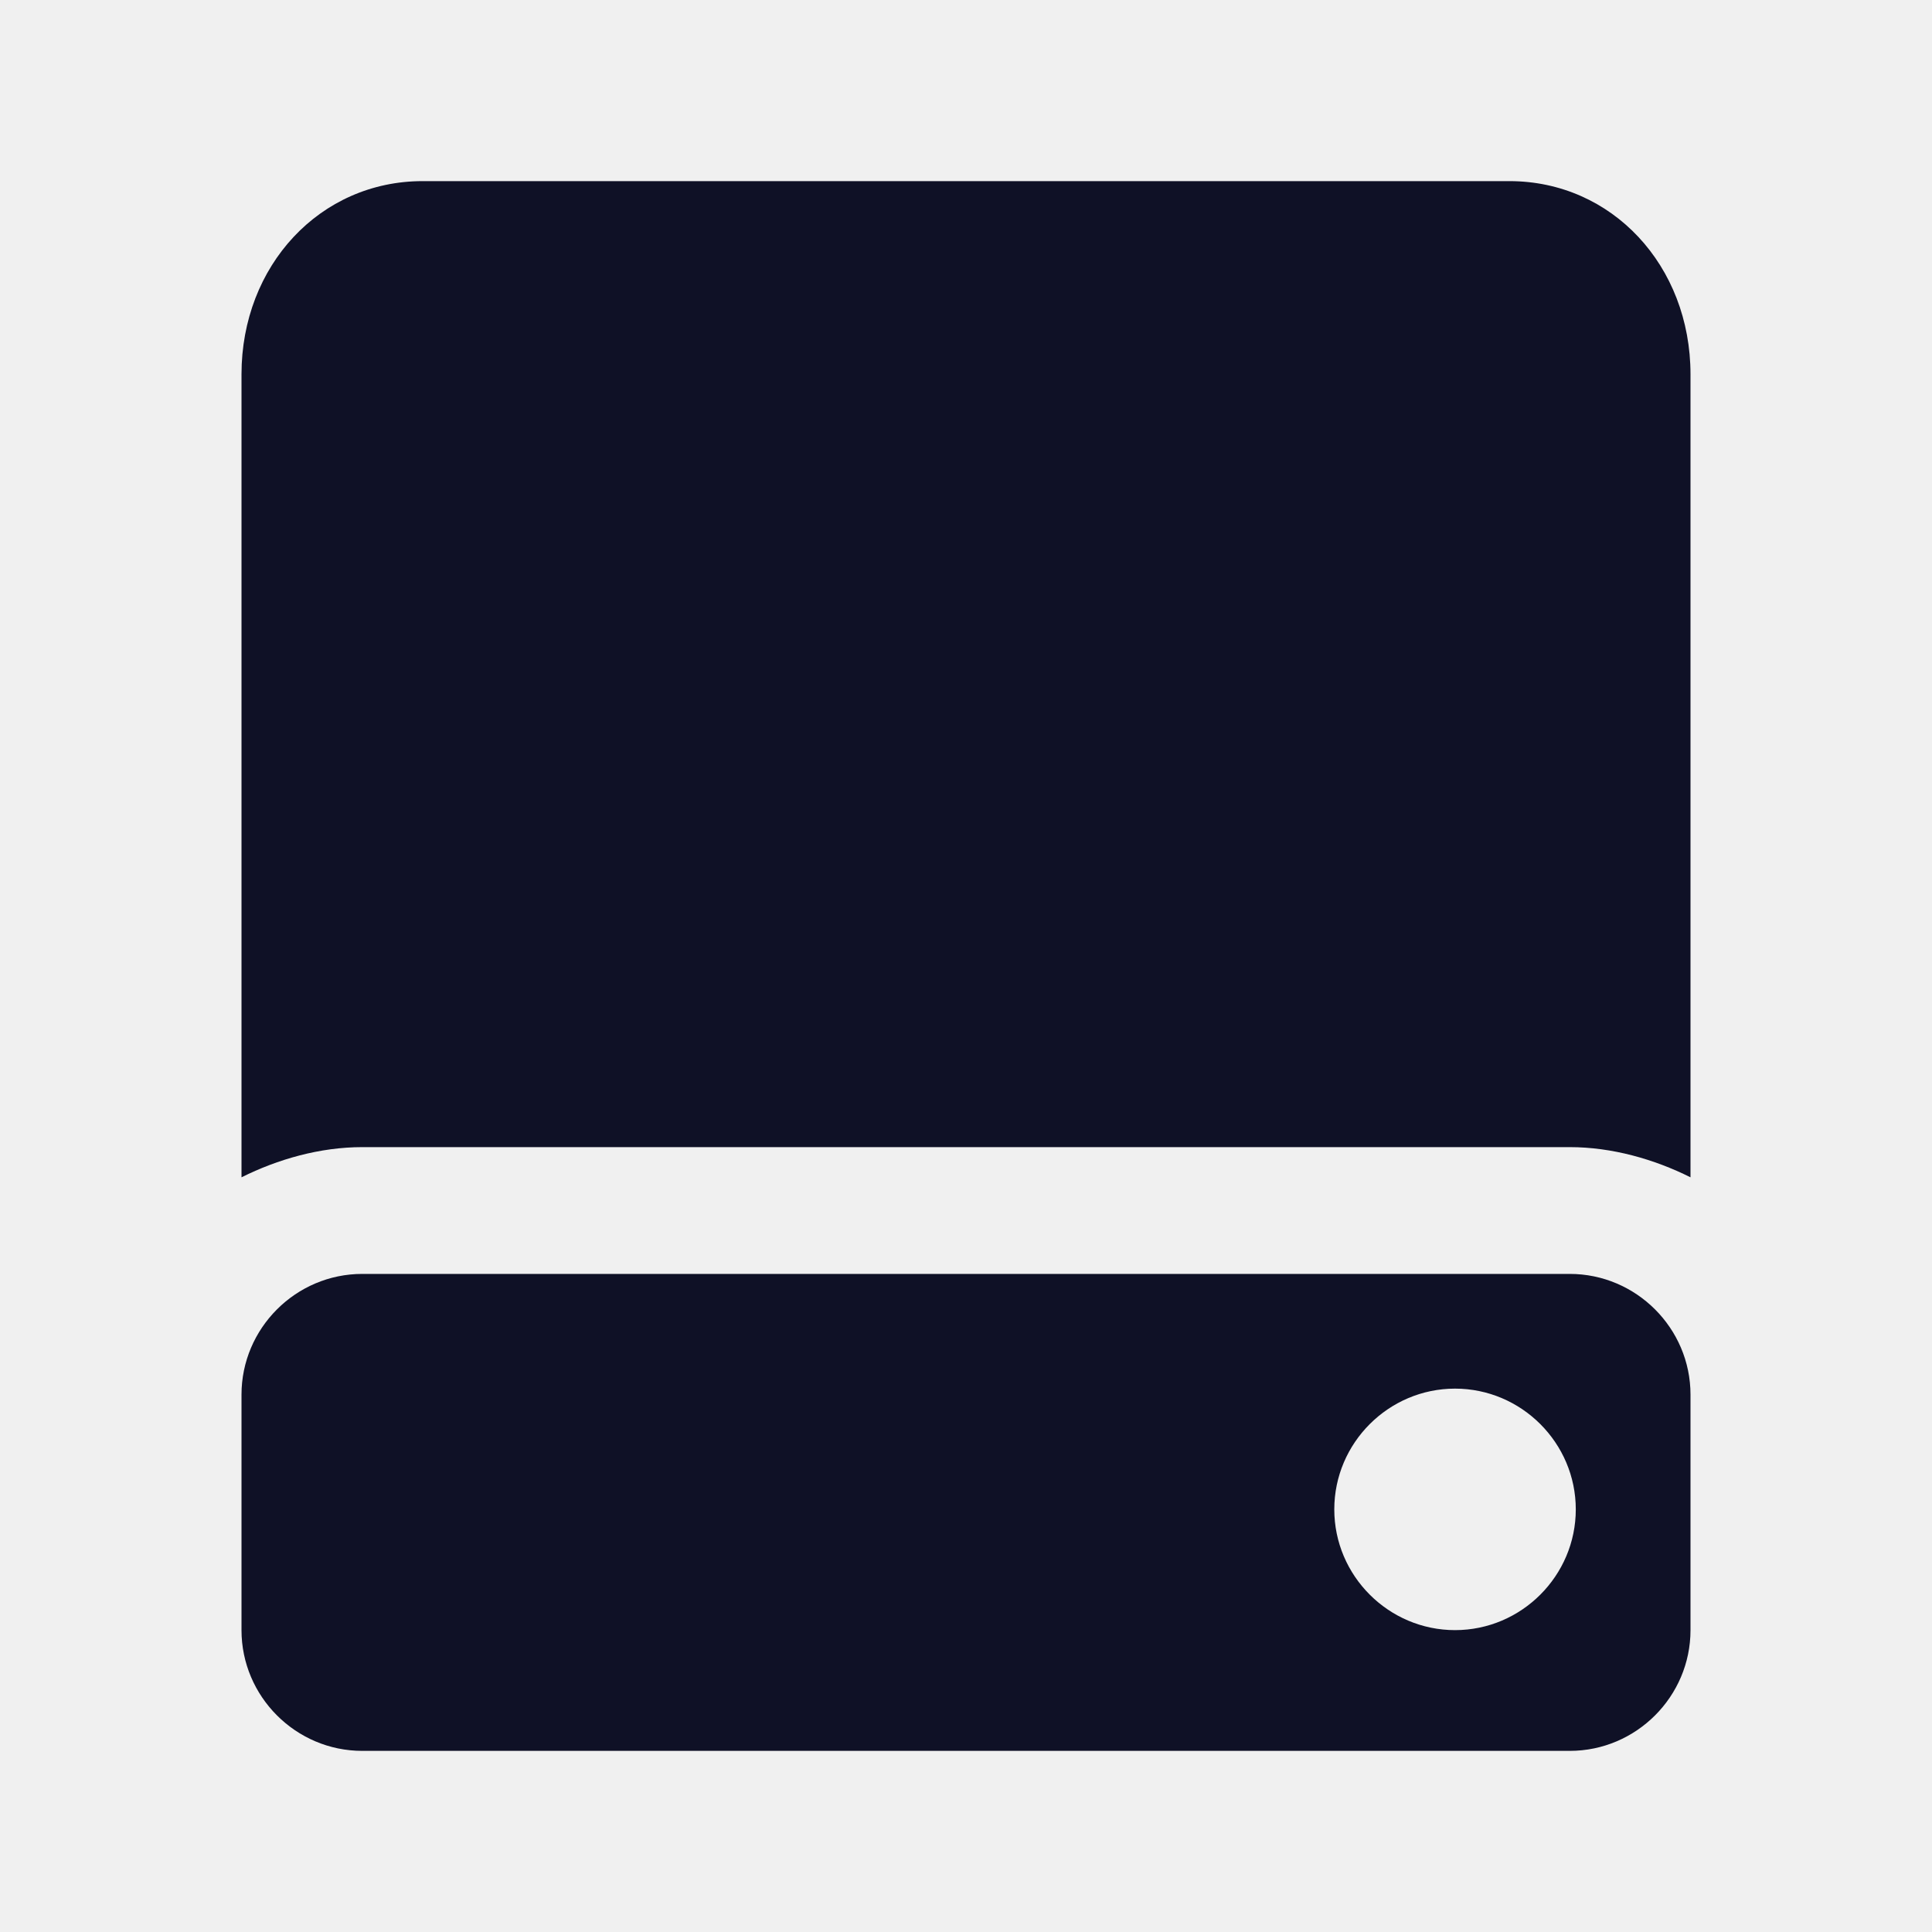
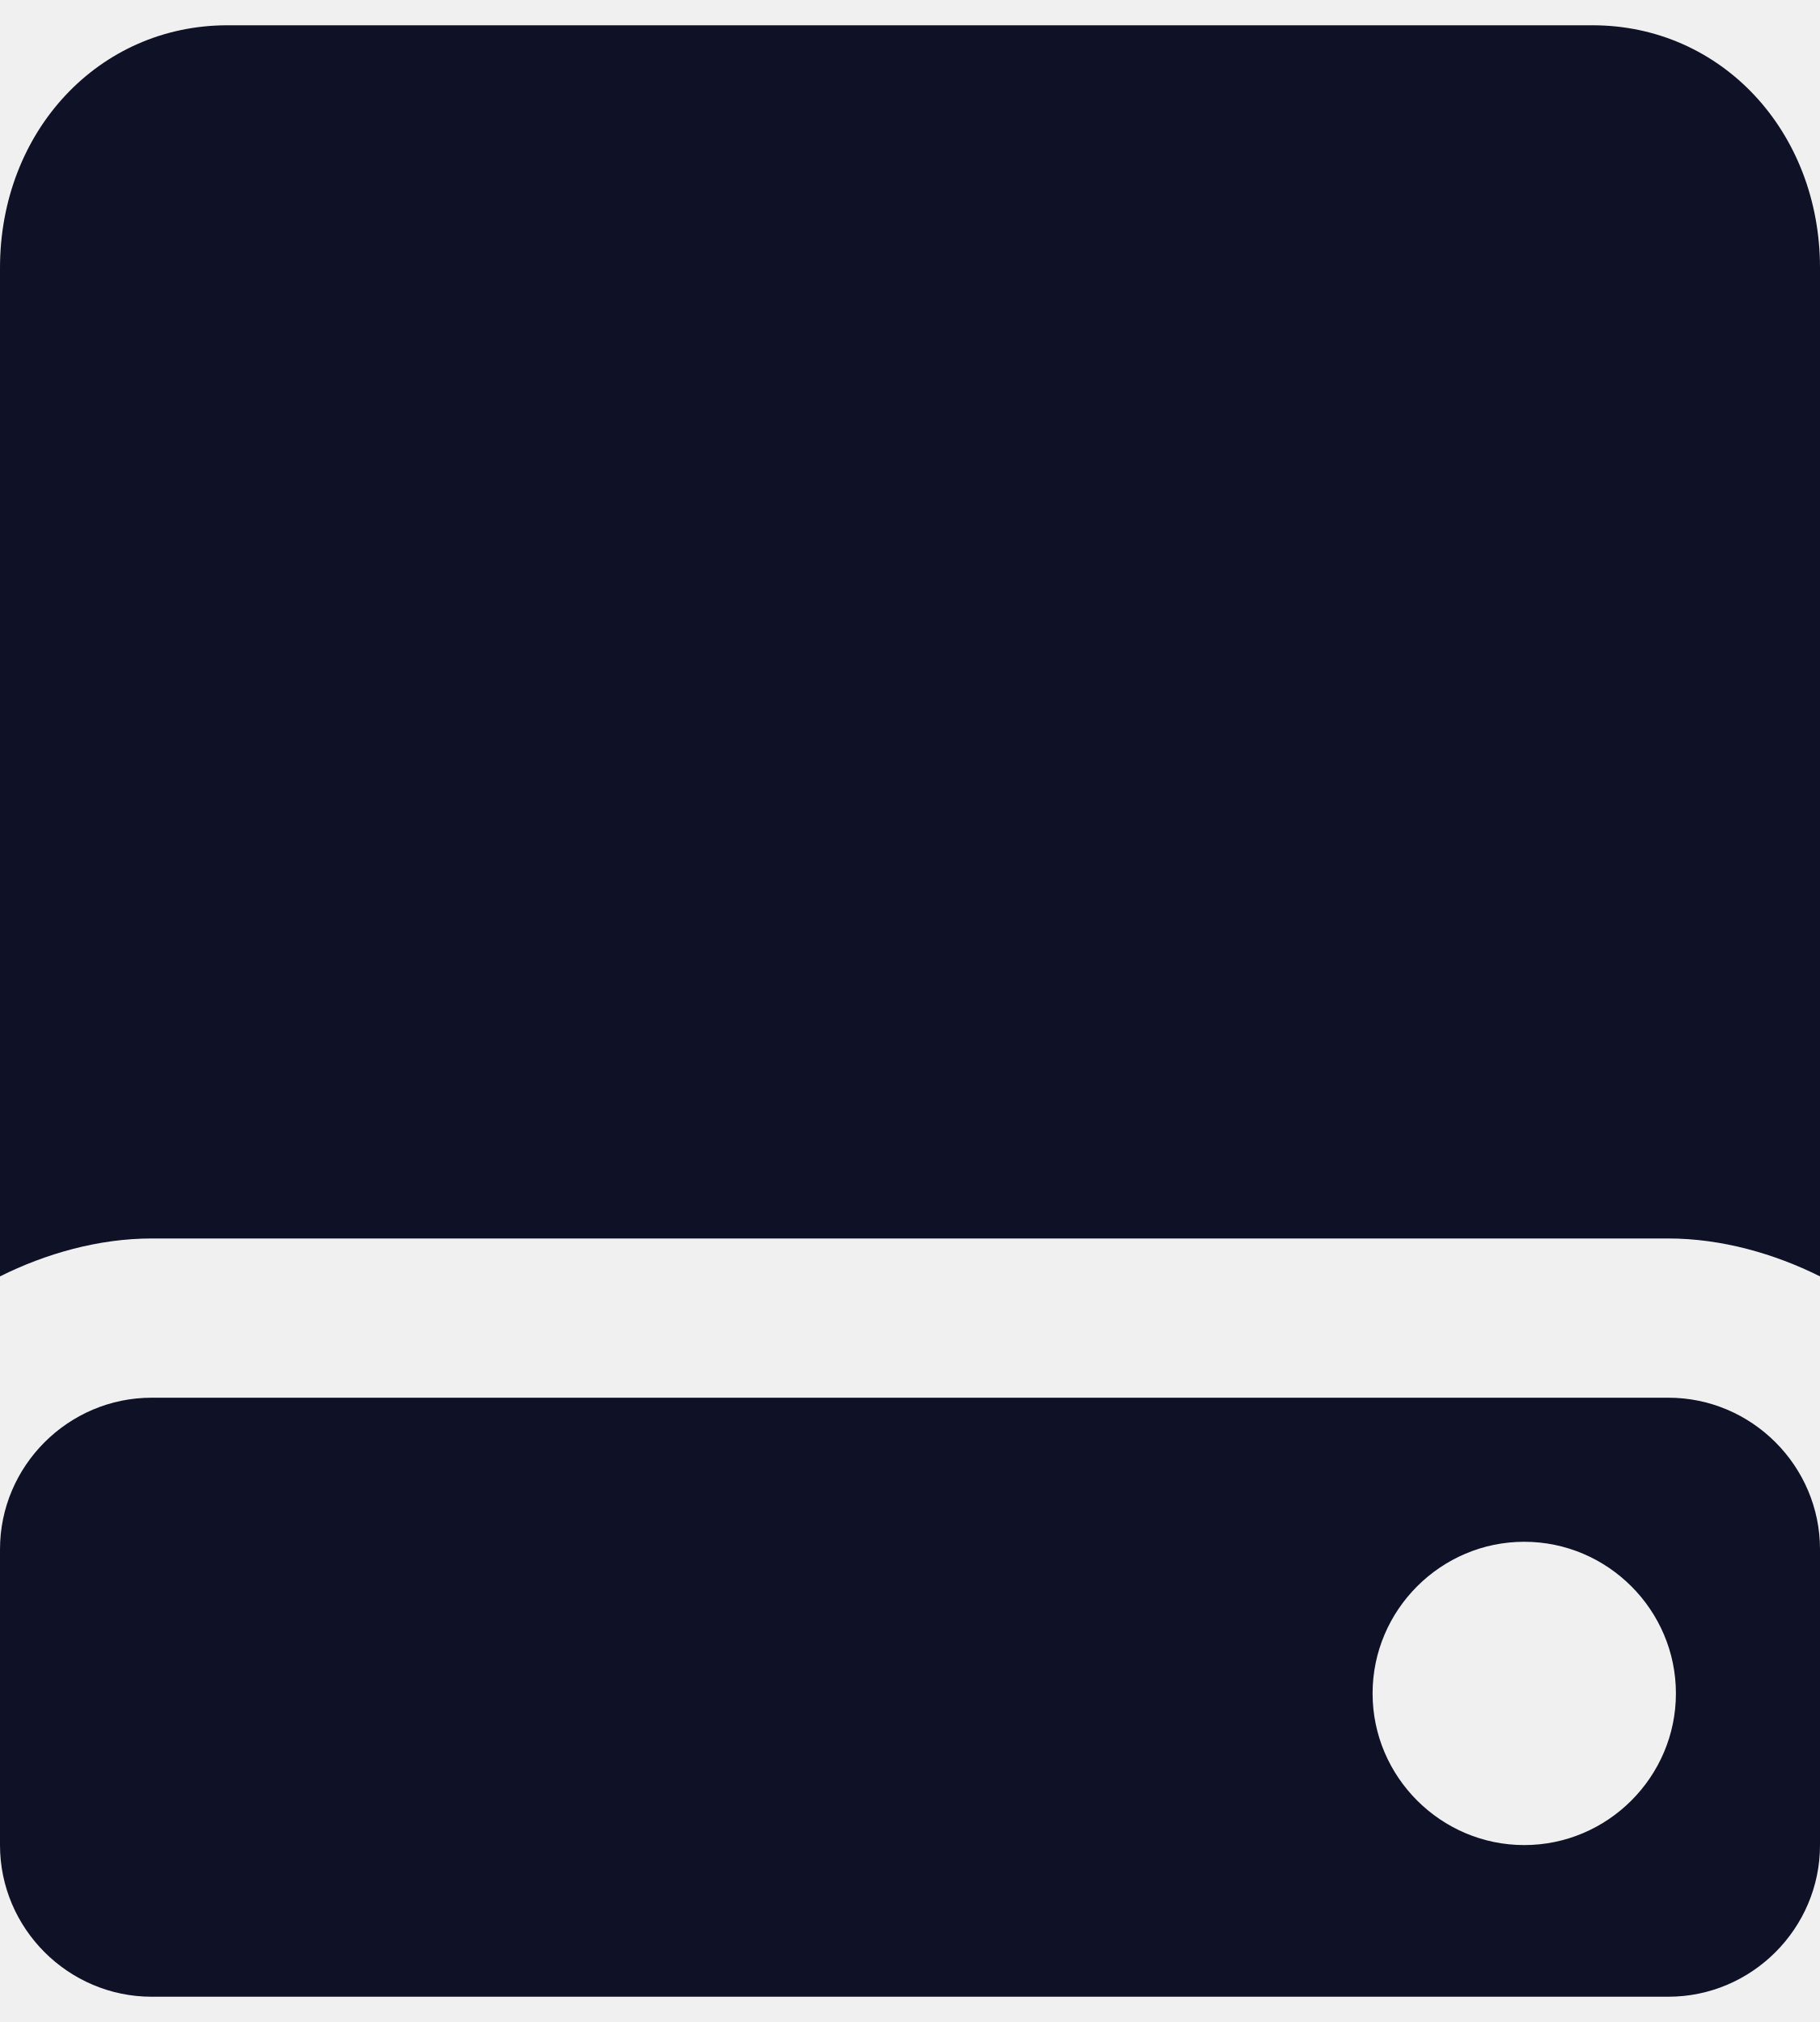
- <svg xmlns="http://www.w3.org/2000/svg" xmlns:xlink="http://www.w3.org/1999/xlink" width="24" height="24" viewBox="0 0 24 24">
+ <svg xmlns="http://www.w3.org/2000/svg" xmlns:xlink="http://www.w3.org/1999/xlink" width="18px" height="20px" viewBox="0 0 18 20" version="1.1">
  <defs>
-     <path id="storage-a" d="M19.5,15.825 L4.5,15.825 C3.675,15.825 3,16.5 3,17.325 L3,20.25 C3,21.075 3.675,21.75 4.5,21.75 L19.5,21.75 C20.325,21.75 21,21.075 21,20.25 L21,17.325 C21,16.5 20.325,15.825 19.5,15.825 Z M18.075,20.25 C17.25,20.25 16.575,19.575 16.575,18.75 C16.575,17.925 17.25,17.25 18.075,17.25 C18.9,17.25 19.575,17.925 19.575,18.75 C19.575,19.575 18.9,20.25 18.075,20.25 Z M18.75,2.25 L5.25,2.25 C3.975,2.25 3,3.3 3,4.65 L3,14.625 C3.45,14.4 3.975,14.25 4.5,14.25 L19.5,14.25 C20.025,14.25 20.55,14.4 21,14.625 L21,4.65 C21,3.3 20.025,2.25 18.75,2.25 Z" />
+     <path d="M19.5,15.825 L4.5,15.825 C3.675,15.825 3,16.5 3,17.325 L3,20.25 C3,21.075 3.675,21.75 4.5,21.75 L19.5,21.75 C20.325,21.75 21,21.075 21,20.25 L21,17.325 C21,16.5 20.325,15.825 19.5,15.825 Z M18.075,20.25 C17.25,20.25 16.575,19.575 16.575,18.75 C16.575,17.925 17.25,17.25 18.075,17.25 C18.9,17.25 19.575,17.925 19.575,18.75 C19.575,19.575 18.9,20.25 18.075,20.25 Z M18.75,2.25 L5.25,2.25 C3.975,2.25 3,3.3 3,4.65 L3,14.625 C3.45,14.4 3.975,14.25 4.5,14.25 L19.5,14.25 C20.025,14.25 20.55,14.4 21,14.625 L21,4.65 C21,3.3 20.025,2.25 18.75,2.25 Z" id="path-1" />
  </defs>
-   <g fill="none" fill-rule="evenodd">
-     <rect width="24" height="24" />
-     <mask id="storage-b" fill="#fff">
-       <use xlink:href="#storage-a" />
-     </mask>
-     <g fill="#0F1126" mask="url(#storage-b)">
-       <rect width="24" height="24" />
+   <g id="Symbols" stroke="none" stroke-width="1" fill="none" fill-rule="evenodd">
+     <g id="storage" transform="translate(-3, -2)">
+       <g id="Icon-/-32-/-Storage---32">
+         <rect id="bouding-box" x="0" y="0" width="24" height="24" />
+         <mask id="mask-2" fill="white">
+           <use xlink:href="#path-1" />
+         </mask>
+         <g id="Shape" fill-rule="nonzero" />
+         <g id="Icon-Color" mask="url(#mask-2)" fill="#0F1126">
+           <rect id="Rectangle" x="0" y="0" width="24" height="24" />
+         </g>
+       </g>
    </g>
  </g>
</svg>
